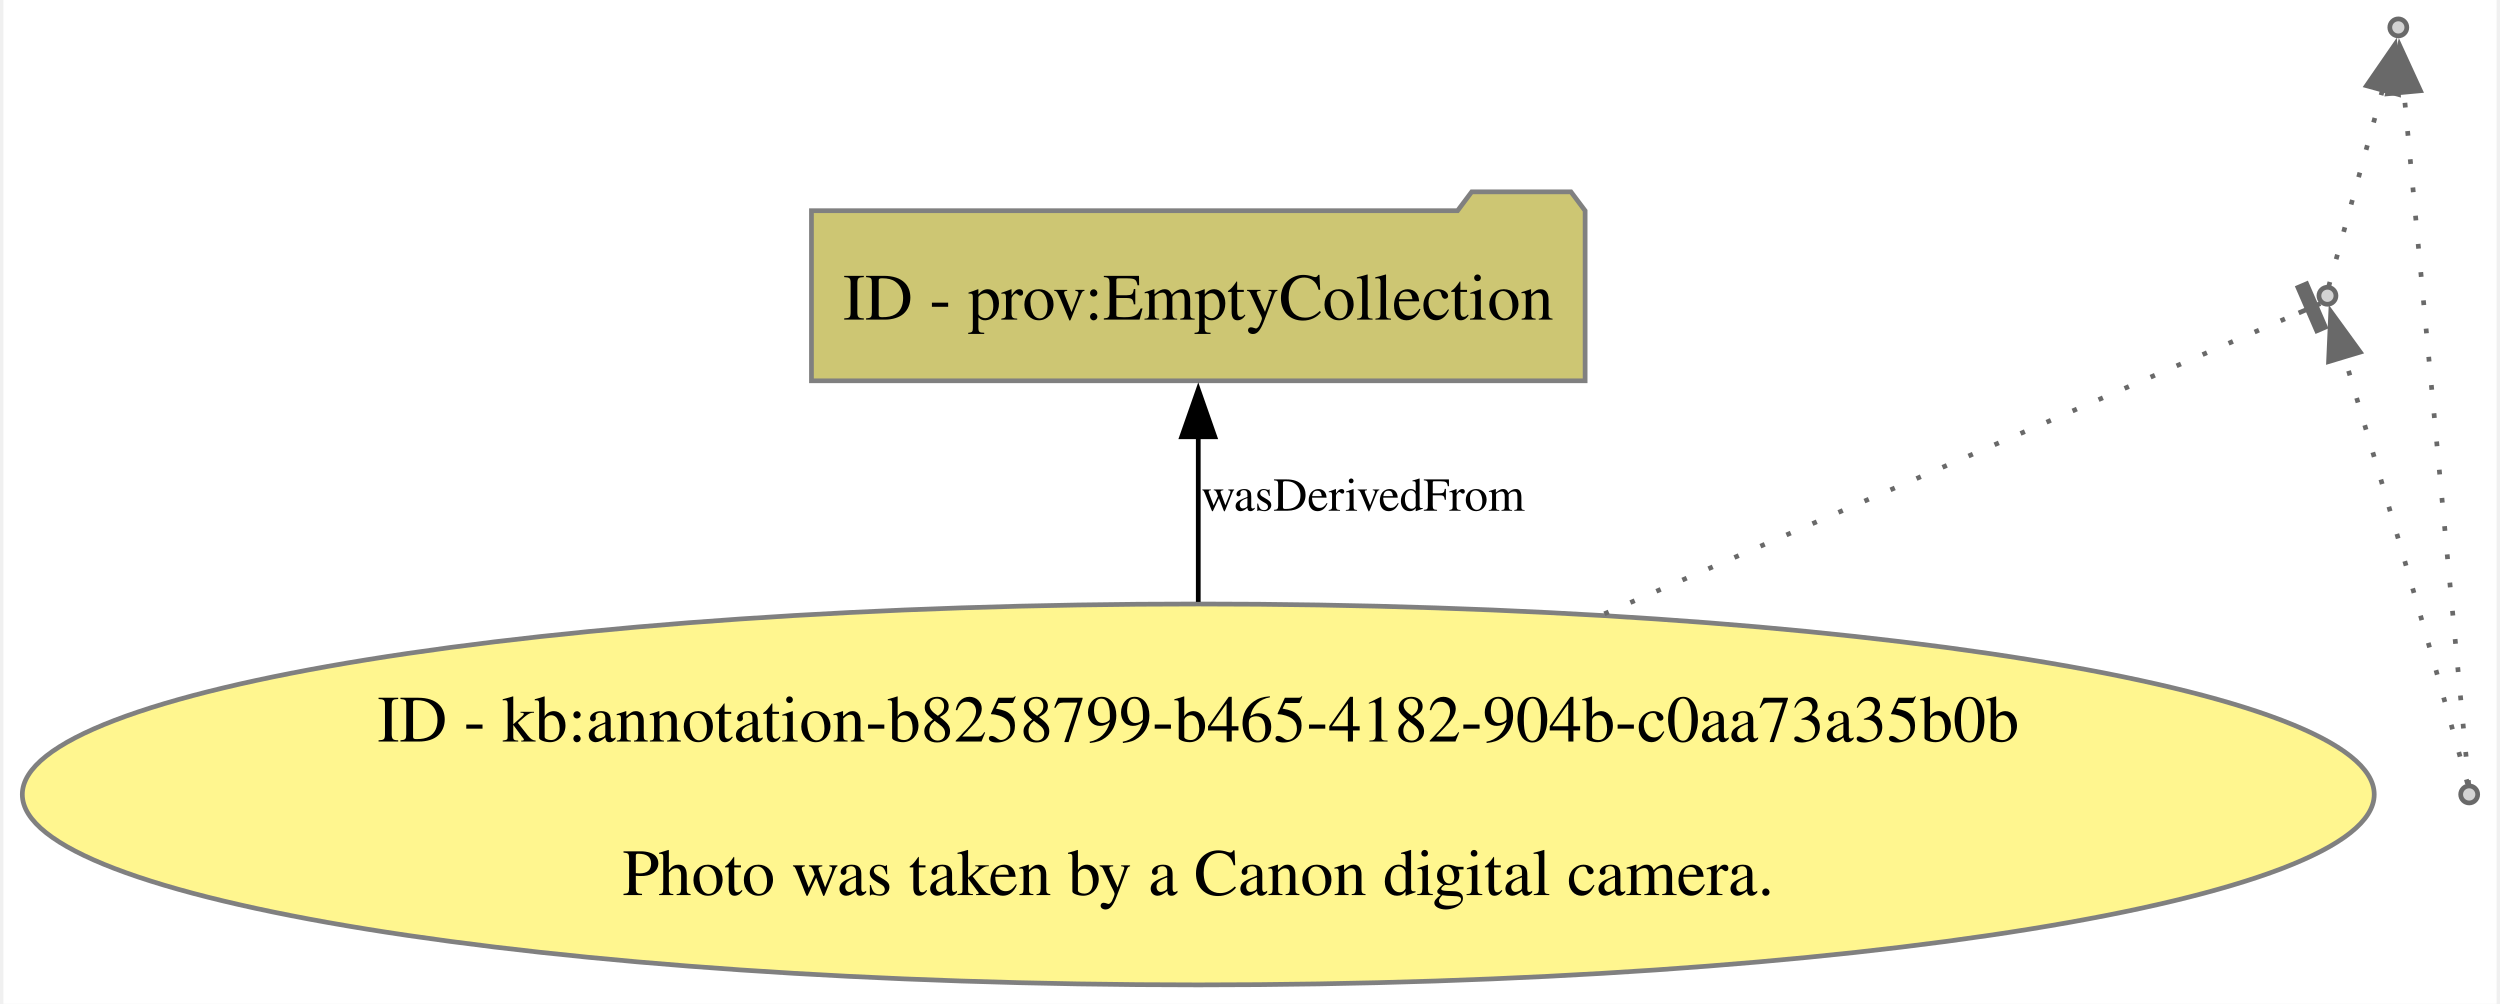
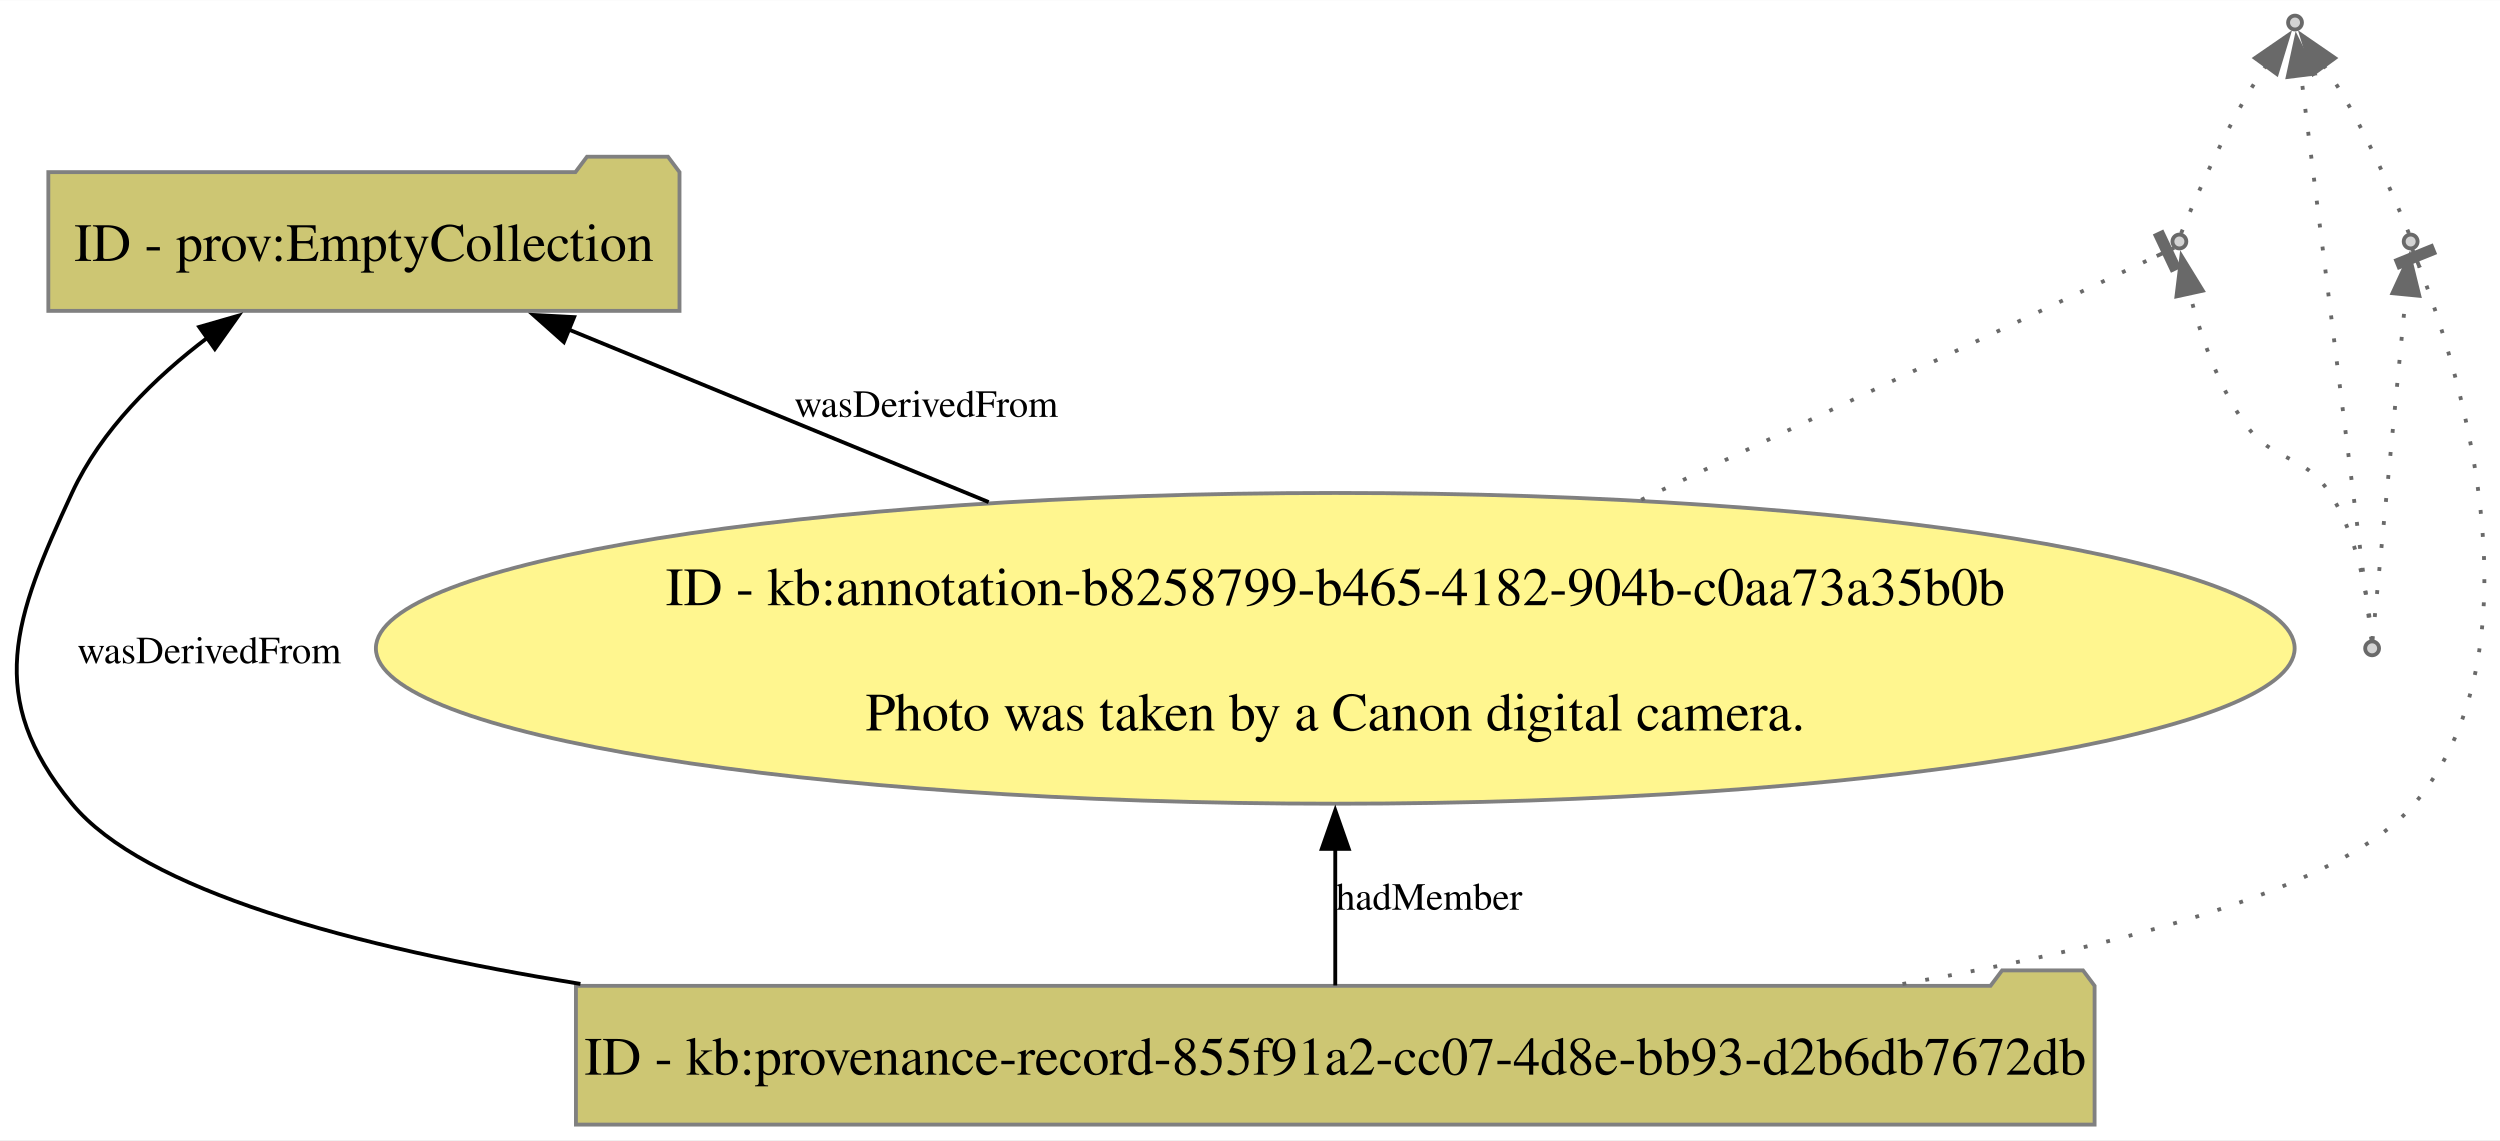
- <svg xmlns="http://www.w3.org/2000/svg" xmlns:xlink="http://www.w3.org/1999/xlink" width="528pt" height="212pt" viewBox="0.00 0.00 527.70 212.46">
-   <g id="graph0" class="graph" transform="scale(1 1) rotate(0) translate(4 208.46)">
-     <polygon fill="white" stroke="none" points="-4,4 -4,-208.46 523.7,-208.46 523.7,4 -4,4" />
+ <svg xmlns="http://www.w3.org/2000/svg" xmlns:xlink="http://www.w3.org/1999/xlink" width="649pt" height="296pt" viewBox="0.00 0.00 648.60 295.71">
+   <g id="graph0" class="graph" transform="scale(1 1) rotate(0) translate(4 291.71)">
+     <polygon fill="white" stroke="none" points="-4,4 -4,-291.71 644.6,-291.71 644.6,4 -4,4" />
    <g id="node1" class="node">
      <g id="a_node1">
        <a xlink:title="ID - http://example.org/kb/annotation-b8258799-b465-4182-904b-c0aa73a35b0b">
-           <ellipse fill="#fff68f" stroke="#808080" cx="248.9" cy="-40.31" rx="248.9" ry="40.31" />
-           <text text-anchor="middle" x="248.9" y="-51.51" font-family="Times,serif" font-size="14.00">ID - kb:annotation-b8258799-b465-4182-904b-c0aa73a35b0b</text>
-           <text text-anchor="middle" x="248.9" y="-19.01" font-family="Times,serif" font-size="14.00">Photo was taken by a Canon digital camera.</text>
+           <ellipse fill="#fff68f" stroke="#808080" cx="342.42" cy="-123.56" rx="248.9" ry="40.31" />
+           <text text-anchor="middle" x="342.42" y="-134.76" font-family="Times,serif" font-size="14.00">ID - kb:annotation-b8258799-b465-4182-904b-c0aa73a35b0b</text>
+           <text text-anchor="middle" x="342.42" y="-102.26" font-family="Times,serif" font-size="14.00">Photo was taken by a Canon digital camera.</text>
        </a>
      </g>
    </g>
-     <g id="node2" class="node">
-       <g id="a_node2">
+     <g id="node3" class="node">
+       <g id="a_node3">
        <a xlink:title="ID - http://www.w3.org/ns/prov#EmptyCollection">
-           <polygon fill="#cdc673" stroke="#808080" points="330.78,-163.86 327.78,-167.86 306.78,-167.86 303.78,-163.86 167.03,-163.86 167.03,-127.86 330.78,-127.86 330.78,-163.86" />
-           <text text-anchor="middle" x="248.9" y="-140.81" font-family="Times,serif" font-size="14.00">ID - prov:EmptyCollection</text>
+           <polygon fill="#cdc673" stroke="#808080" points="172.29,-247.11 169.29,-251.11 148.29,-251.11 145.29,-247.11 8.54,-247.11 8.54,-211.11 172.29,-211.11 172.29,-247.11" />
+           <text text-anchor="middle" x="90.42" y="-224.06" font-family="Times,serif" font-size="14.00">ID - prov:EmptyCollection</text>
        </a>
      </g>
    </g>
    <g id="edge1" class="edge">
-       <path fill="none" stroke="black" d="M248.9,-81.05C248.9,-92.73 248.9,-105.28 248.9,-116.14" />
-       <polygon fill="black" stroke="black" points="245.4,-116.02 248.9,-126.02 252.4,-116.02 245.4,-116.02" />
-       <text text-anchor="middle" x="283.78" y="-100.36" font-family="Times,serif" font-size="10.00">wasDerivedFrom</text>
+       <path fill="none" stroke="black" d="M252.5,-161.5C215.93,-176.53 174.93,-193.38 143.31,-206.37" />
+       <polygon fill="black" stroke="black" points="142.29,-203.01 134.37,-210.05 144.95,-209.49 142.29,-203.01" />
+       <text text-anchor="middle" x="236.29" y="-183.61" font-family="Times,serif" font-size="10.00">wasDerivedFrom</text>
    </g>
-     <g id="node4" class="node">
-       <g id="a_node4">
+     <g id="node5" class="node">
+       <g id="a_node5">
        <a xlink:title="Generation of http://example.org/kb/annotation-b8258799-b465-4182-904b-c0aa73a35b0b">
-           <ellipse fill="lightgray" stroke="dimgray" cx="487.9" cy="-145.86" rx="1.8" ry="1.8" />
+           <ellipse fill="lightgray" stroke="dimgray" cx="561.42" cy="-229.11" rx="1.8" ry="1.8" />
        </a>
      </g>
    </g>
-     <g id="edge3" class="edge">
-       <path fill="none" stroke="dimgray" stroke-dasharray="1,5" d="M334.85,-78.54C392.59,-103.56 461.7,-133.51 482.01,-142.31" />
-       <polygon fill="dimgray" stroke="dimgray" points="487.47,-139.22 483.5,-148.4 481.66,-147.61 485.64,-138.43 487.47,-139.22" />
-       <polyline fill="none" stroke="dimgray" points="486.4,-144.21 481.81,-142.22" />
+     <g id="edge5" class="edge">
+       <path fill="none" stroke="dimgray" stroke-dasharray="1,5" d="M421.79,-162.09C474.15,-186.85 536.48,-216.32 555.57,-225.35" />
+       <polygon fill="dimgray" stroke="dimgray" points="561.28,-222.52 557.01,-231.56 555.2,-230.7 559.47,-221.66 561.28,-222.52" />
+       <polyline fill="none" stroke="dimgray" points="560.05,-227.46 555.53,-225.33" />
    </g>
-     <g id="node3" class="node">
-       <g id="a_node3">
-         <a xlink:title="End of http://example.org/kb/forensic_action-306e44f8-446d-4cff-a2fd-9e54affb1fa3">
-           <ellipse fill="lightgray" stroke="dimgray" cx="517.9" cy="-40.31" rx="1.8" ry="1.8" />
+     <g id="node2" class="node">
+       <g id="a_node2">
+         <a xlink:title="ID - http://example.org/kb/provenance-record-855f91a2-cc07-4d8e-bb93-d2b6db7672db">
+           <polygon fill="#cdc673" stroke="#808080" points="539.42,-36 536.42,-40 515.42,-40 512.42,-36 145.42,-36 145.42,0 539.42,0 539.42,-36" />
+           <text text-anchor="middle" x="342.42" y="-12.95" font-family="Times,serif" font-size="14.00">ID - kb:provenance-record-855f91a2-cc07-4d8e-bb93-d2b6db7672db</text>
        </a>
      </g>
    </g>
    <g id="edge2" class="edge">
-       <path fill="none" stroke="dimgray" stroke-dasharray="1,5" d="M517.57,-42.53C516.24,-47.37 511.21,-65.63 506.9,-80.61 501.6,-99.05 495.24,-120.4 491.39,-133.25" />
-       <polygon fill="dimgray" stroke="dimgray" points="488.14,-131.92 488.61,-142.51 494.84,-133.94 488.14,-131.92" />
+       <path fill="none" stroke="black" d="M342.42,-36.1C342.42,-45.96 342.42,-58.93 342.42,-71.82" />
+       <polygon fill="black" stroke="black" points="338.92,-71.53 342.42,-81.53 345.92,-71.53 338.92,-71.53" />
+       <text text-anchor="middle" x="366.79" y="-55.75" font-family="Times,serif" font-size="10.00">hadMember</text>
    </g>
-     <g id="node5" class="node">
-       <g id="a_node5">
-         <a xlink:title="Start of http://example.org/kb/forensic_action-306e44f8-446d-4cff-a2fd-9e54affb1fa3">
-           <ellipse fill="lightgray" stroke="dimgray" cx="502.9" cy="-202.66" rx="1.8" ry="1.8" />
+     <g id="edge3" class="edge">
+       <path fill="none" stroke="black" d="M146.59,-36.49C87.4,-46.09 33.13,-60.81 14.67,-83.25 -8.1,-110.91 -0.39,-131.35 14.67,-163.86 22.21,-180.16 36.16,-193.84 50.05,-204.32" />
+       <polygon fill="black" stroke="black" points="47.69,-206.94 57.87,-209.87 51.74,-201.23 47.69,-206.94" />
+       <text text-anchor="middle" x="50.29" y="-119.68" font-family="Times,serif" font-size="10.00">wasDerivedFrom</text>
+     </g>
+     <g id="node6" class="node">
+       <g id="a_node6">
+         <a xlink:title="Generation of http://example.org/kb/provenance-record-855f91a2-cc07-4d8e-bb93-d2b6db7672db">
+           <ellipse fill="lightgray" stroke="dimgray" cx="621.42" cy="-229.11" rx="1.8" ry="1.8" />
+         </a>
+       </g>
+     </g>
+     <g id="edge7" class="edge">
+       <path fill="none" stroke="dimgray" stroke-dasharray="1,5" d="M489.58,-36.47C547.38,-46.55 604.27,-61.61 622.42,-83.25 657.87,-125.52 631.83,-201.72 623.65,-222.66" />
+       <polygon fill="dimgray" stroke="dimgray" points="626.89,-227.97 617.62,-224.22 618.37,-222.37 627.64,-226.12 626.89,-227.97" />
+       <polyline fill="none" stroke="dimgray" points="621.88,-227.03 623.76,-222.39" />
+     </g>
+     <g id="node4" class="node">
+       <g id="a_node4">
+         <a xlink:title="End of http://example.org/kb/forensic_action-306e44f8-446d-4cff-a2fd-9e54affb1fa3">
+           <ellipse fill="lightgray" stroke="dimgray" cx="611.42" cy="-123.56" rx="1.8" ry="1.8" />
        </a>
      </g>
    </g>
    <g id="edge4" class="edge">
-       <path fill="none" stroke="dimgray" stroke-dasharray="1,5" d="M517.81,-42.33C516.76,-53.52 507.41,-153.44 504.08,-189.09" />
-       <polygon fill="dimgray" stroke="dimgray" points="500.61,-188.61 503.16,-198.89 507.58,-189.26 500.61,-188.61" />
+       <path fill="none" stroke="dimgray" stroke-dasharray="1,5" d="M611.35,-125.62C611.01,-130.45 609.1,-150.57 600.42,-163.86 593.5,-174.43 585.74,-171.57 578.42,-181.86 571.12,-192.1 566.6,-205.83 564.07,-215.67" />
+       <polygon fill="dimgray" stroke="dimgray" points="560.66,-214.86 561.95,-225.38 567.5,-216.35 560.66,-214.86" />
    </g>
-     <g id="edge5" class="edge">
-       <path fill="none" stroke="dimgray" stroke-dasharray="1,5" d="M488.16,-147.81C489.5,-152.71 495.71,-175.38 499.63,-189.7" />
-       <polygon fill="dimgray" stroke="dimgray" points="496.17,-190.32 502.19,-199.04 502.92,-188.47 496.17,-190.32" />
+     <g id="edge6" class="edge">
+       <path fill="none" stroke="dimgray" stroke-dasharray="1,5" d="M611.53,-125.72C612.37,-134.44 617.73,-189.91 620.18,-215.37" />
+       <polygon fill="dimgray" stroke="dimgray" points="616.7,-215.7 621.14,-225.31 623.67,-215.02 616.7,-215.7" />
+     </g>
+     <g id="node7" class="node">
+       <g id="a_node7">
+         <a xlink:title="Start of http://example.org/kb/forensic_action-306e44f8-446d-4cff-a2fd-9e54affb1fa3">
+           <ellipse fill="lightgray" stroke="dimgray" cx="591.42" cy="-285.91" rx="1.8" ry="1.8" />
+         </a>
+       </g>
+     </g>
+     <g id="edge8" class="edge">
+       <path fill="none" stroke="dimgray" stroke-dasharray="1,5" d="M611.29,-125.58C609.89,-136.77 597.43,-236.69 592.98,-272.34" />
+       <polygon fill="dimgray" stroke="dimgray" points="589.52,-271.79 591.76,-282.15 596.47,-272.66 589.52,-271.79" />
+     </g>
+     <g id="edge9" class="edge">
+       <path fill="none" stroke="dimgray" stroke-dasharray="1,5" d="M561.88,-231.26C563.72,-235.82 570.82,-252.94 578.42,-266.11 580.09,-269.01 582.08,-272.05 583.98,-274.81" />
+       <polygon fill="dimgray" stroke="dimgray" points="581.03,-276.7 589.76,-282.71 586.68,-272.57 581.03,-276.7" />
+     </g>
+     <g id="edge10" class="edge">
+       <path fill="none" stroke="dimgray" stroke-dasharray="1,5" d="M620.95,-231.26C619.11,-235.82 612.01,-252.94 604.42,-266.11 602.74,-269.01 600.75,-272.05 598.85,-274.81" />
+       <polygon fill="dimgray" stroke="dimgray" points="596.15,-272.57 593.07,-282.71 601.8,-276.7 596.15,-272.57" />
    </g>
  </g>
</svg>
